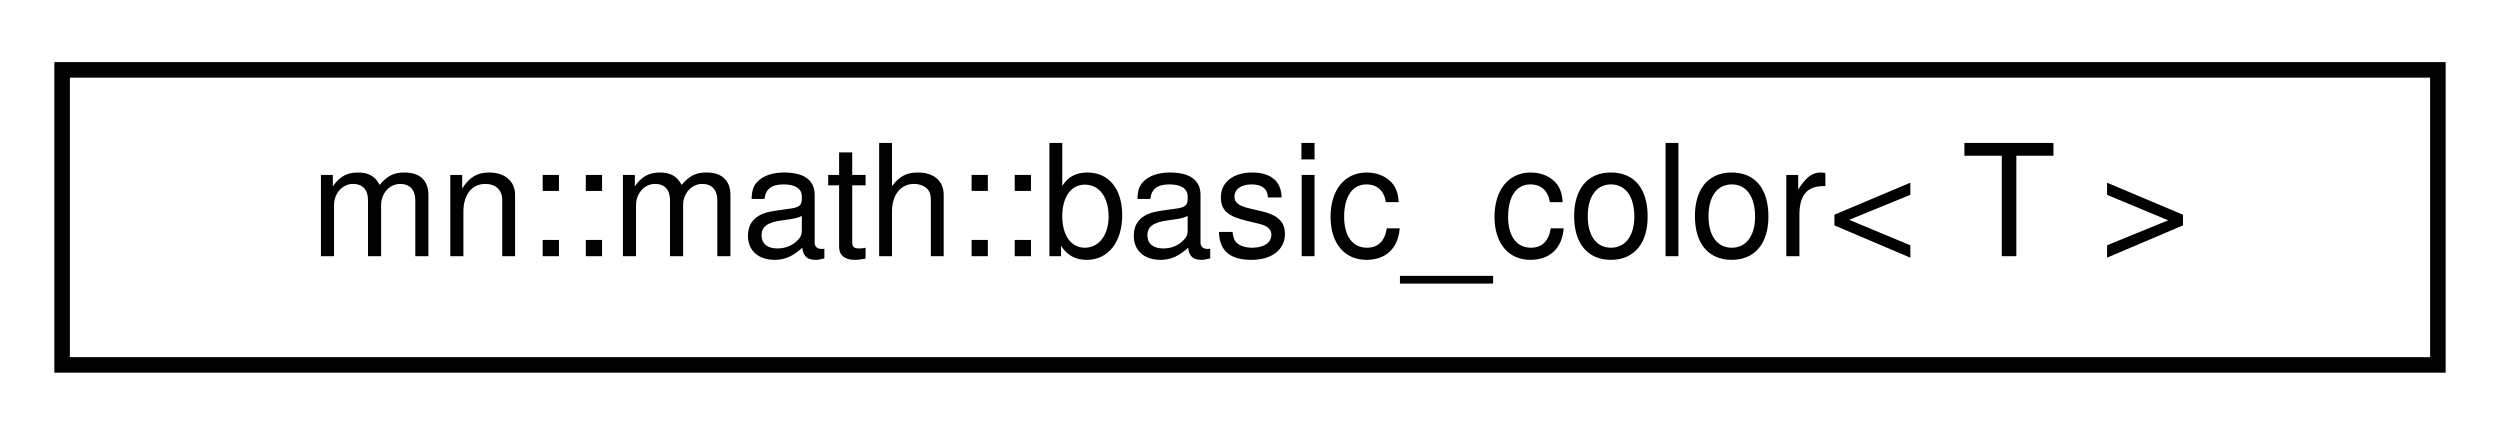
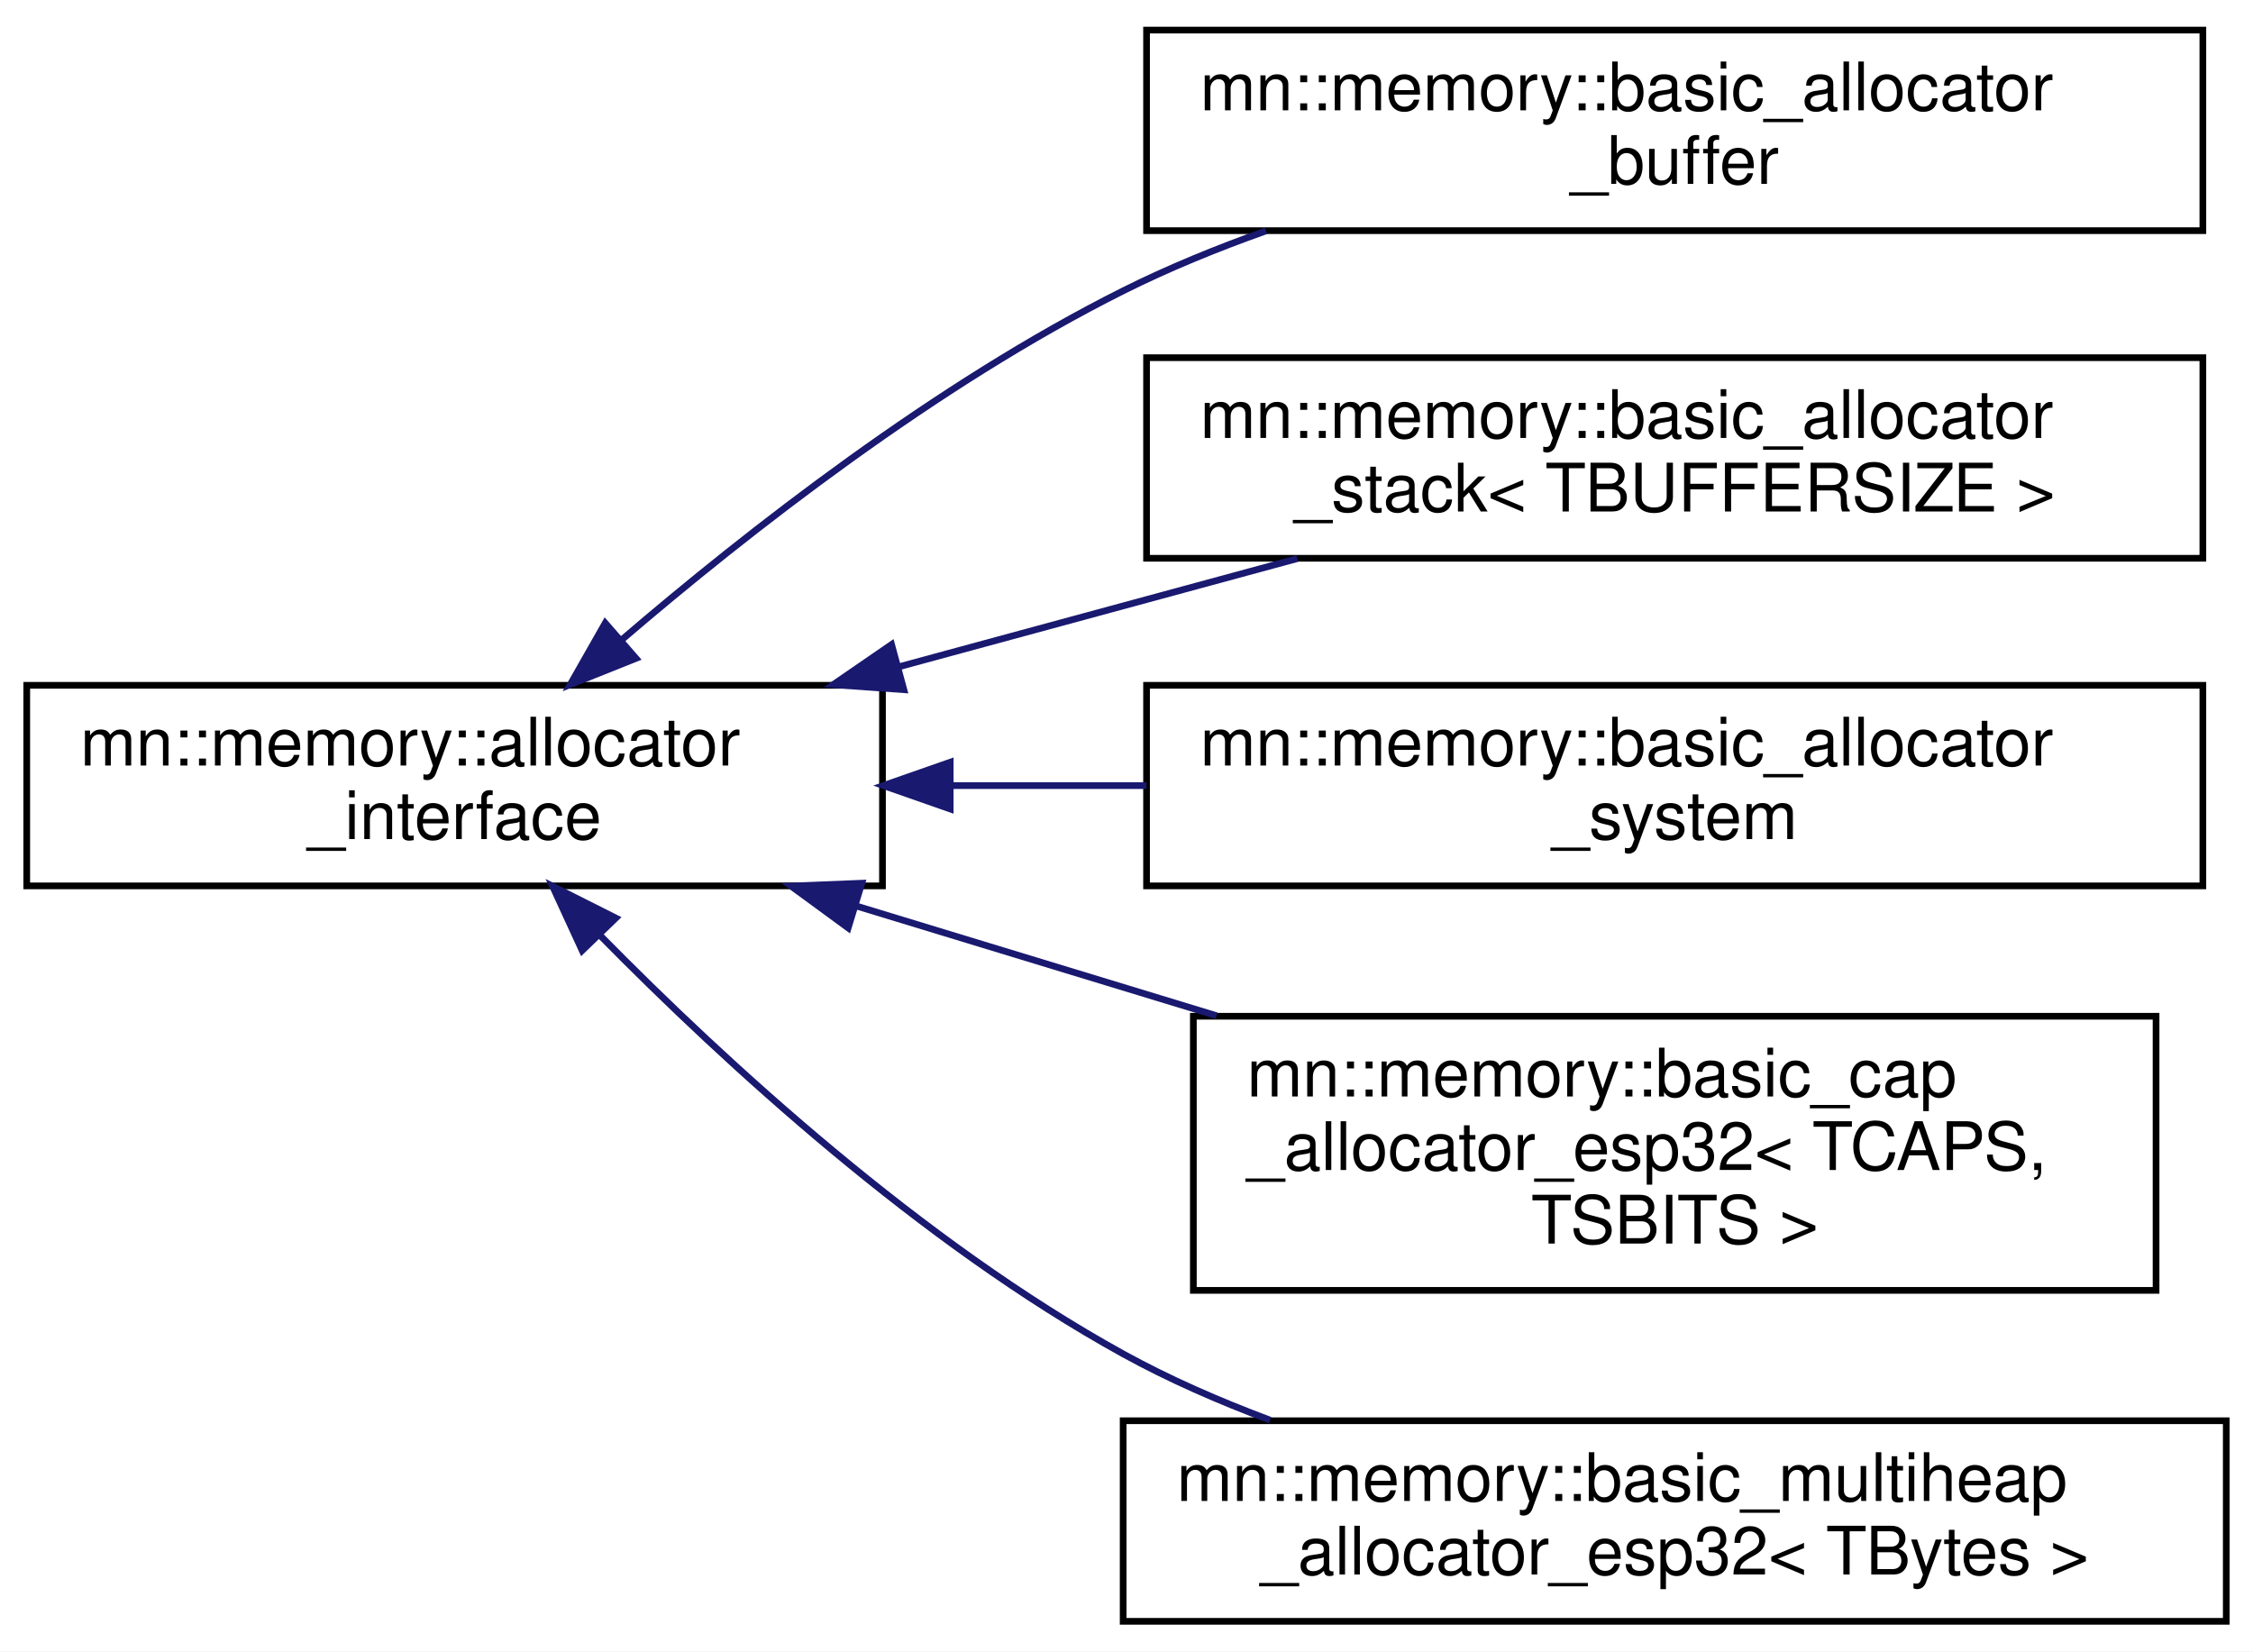
- <svg xmlns="http://www.w3.org/2000/svg" xmlns:xlink="http://www.w3.org/1999/xlink" width="161pt" height="28pt" viewBox="0.00 0.00 161.00 28.00">
-   <g id="graph0" class="graph" transform="scale(1 1) rotate(0) translate(4 24)">
-     <polygon fill="white" stroke="transparent" points="-4,4 -4,-24 157,-24 157,4 -4,4" />
+ <svg xmlns="http://www.w3.org/2000/svg" xmlns:xlink="http://www.w3.org/1999/xlink" width="337pt" height="247pt" viewBox="0.00 0.00 337.00 247.00">
+   <g id="graph0" class="graph" transform="scale(1 1) rotate(0) translate(4 243)">
+     <polygon fill="white" stroke="transparent" points="-4,4 -4,-243 333,-243 333,4 -4,4" />
    <g id="node1" class="node">
      <g id="a_node1">
-         <a xlink:href="classmn_1_1math_1_1basic__color.html" target="_top" xlink:title="A class for RGBA Color handling.">
-           <polygon fill="white" stroke="black" points="0,-0.5 0,-19.5 153,-19.5 153,-0.5 0,-0.5" />
-           <text text-anchor="middle" x="76.5" y="-7.5" font-family="Helvetica,sans-Serif" font-size="10.00">mn::math::basic_color&lt; T &gt;</text>
+         <a xlink:href="classmn_1_1memory_1_1allocator__interface.html" target="_top" xlink:title="A basic abstractet interface for all allocator in the library.">
+           <polygon fill="white" stroke="black" points="0,-110.5 0,-140.5 128,-140.5 128,-110.5 0,-110.5" />
+           <text text-anchor="start" x="8" y="-128.5" font-family="Helvetica,sans-Serif" font-size="10.00">mn::memory::allocator</text>
+           <text text-anchor="middle" x="64" y="-117.5" font-family="Helvetica,sans-Serif" font-size="10.00">_interface</text>
        </a>
      </g>
    </g>
+     <g id="node2" class="node">
+       <g id="a_node2">
+         <a xlink:href="classmn_1_1memory_1_1basic__allocator__buffer.html" target="_top" xlink:title="buffer based allocator.">
+           <polygon fill="white" stroke="black" points="167.5,-208.5 167.5,-238.5 325.5,-238.5 325.5,-208.5 167.5,-208.5" />
+           <text text-anchor="start" x="175.5" y="-226.5" font-family="Helvetica,sans-Serif" font-size="10.00">mn::memory::basic_allocator</text>
+           <text text-anchor="middle" x="246.5" y="-215.5" font-family="Helvetica,sans-Serif" font-size="10.00">_buffer</text>
+         </a>
+       </g>
+     </g>
+     <g id="edge1" class="edge">
+       <path fill="none" stroke="midnightblue" d="M88.91,-147.23C108.01,-163.61 136.13,-185.55 164,-199.5 170.73,-202.87 178.01,-205.85 185.36,-208.46" />
+       <polygon fill="midnightblue" stroke="midnightblue" points="91.13,-144.53 81.29,-140.6 86.53,-149.81 91.13,-144.53" />
+     </g>
+     <g id="node3" class="node">
+       <g id="a_node3">
+         <a xlink:href="classmn_1_1memory_1_1basic__allocator__stack.html" target="_top" xlink:title="Stack based allocator.">
+           <polygon fill="white" stroke="black" points="167.5,-159.5 167.5,-189.5 325.5,-189.5 325.5,-159.5 167.5,-159.5" />
+           <text text-anchor="start" x="175.5" y="-177.5" font-family="Helvetica,sans-Serif" font-size="10.00">mn::memory::basic_allocator</text>
+           <text text-anchor="middle" x="246.5" y="-166.5" font-family="Helvetica,sans-Serif" font-size="10.00">_stack&lt; TBUFFERSIZE &gt;</text>
+         </a>
+       </g>
+     </g>
+     <g id="edge2" class="edge">
+       <path fill="none" stroke="midnightblue" d="M130.38,-143.25C149.94,-148.56 171.2,-154.33 190.05,-159.45" />
+       <polygon fill="midnightblue" stroke="midnightblue" points="131.2,-139.84 120.63,-140.6 129.36,-146.6 131.2,-139.84" />
+     </g>
+     <g id="node4" class="node">
+       <g id="a_node4">
+         <a xlink:href="classmn_1_1memory_1_1basic__allocator__system.html" target="_top" xlink:title=" ">
+           <polygon fill="white" stroke="black" points="167.5,-110.5 167.5,-140.5 325.5,-140.5 325.5,-110.5 167.5,-110.5" />
+           <text text-anchor="start" x="175.5" y="-128.5" font-family="Helvetica,sans-Serif" font-size="10.00">mn::memory::basic_allocator</text>
+           <text text-anchor="middle" x="246.5" y="-117.5" font-family="Helvetica,sans-Serif" font-size="10.00">_system</text>
+         </a>
+       </g>
+     </g>
+     <g id="edge3" class="edge">
+       <path fill="none" stroke="midnightblue" d="M138.4,-125.5C147.98,-125.5 157.83,-125.5 167.48,-125.5" />
+       <polygon fill="midnightblue" stroke="midnightblue" points="138.13,-122 128.13,-125.5 138.13,-129 138.13,-122" />
+     </g>
+     <g id="node5" class="node">
+       <g id="a_node5">
+         <a xlink:href="classmn_1_1memory_1_1basic__cap__allocator__esp32.html" target="_top" xlink:title=" ">
+           <polygon fill="white" stroke="black" points="174.5,-50 174.5,-91 318.5,-91 318.5,-50 174.5,-50" />
+           <text text-anchor="start" x="182.5" y="-79" font-family="Helvetica,sans-Serif" font-size="10.00">mn::memory::basic_cap</text>
+           <text text-anchor="start" x="182.5" y="-68" font-family="Helvetica,sans-Serif" font-size="10.00">_allocator_esp32&lt; TCAPS,</text>
+           <text text-anchor="middle" x="246.5" y="-57" font-family="Helvetica,sans-Serif" font-size="10.00"> TSBITS &gt;</text>
+         </a>
+       </g>
+     </g>
+     <g id="edge4" class="edge">
+       <path fill="none" stroke="midnightblue" d="M124.22,-107.45C141.41,-102.22 160.31,-96.46 177.97,-91.08" />
+       <polygon fill="midnightblue" stroke="midnightblue" points="122.87,-104.21 114.32,-110.47 124.91,-110.9 122.87,-104.21" />
+     </g>
+     <g id="node6" class="node">
+       <g id="a_node6">
+         <a xlink:href="classmn_1_1memory_1_1basic__multiheap__allocator__esp32.html" target="_top" xlink:title=" ">
+           <polygon fill="white" stroke="black" points="164,-0.5 164,-30.5 329,-30.5 329,-0.5 164,-0.5" />
+           <text text-anchor="start" x="172" y="-18.5" font-family="Helvetica,sans-Serif" font-size="10.00">mn::memory::basic_multiheap</text>
+           <text text-anchor="middle" x="246.5" y="-7.5" font-family="Helvetica,sans-Serif" font-size="10.00">_allocator_esp32&lt; TBytes &gt;</text>
+         </a>
+       </g>
+     </g>
+     <g id="edge5" class="edge">
+       <path fill="none" stroke="midnightblue" d="M85.79,-103.06C104.57,-83.98 133.83,-57.12 164,-40.5 170.87,-36.71 178.39,-33.43 185.99,-30.59" />
+       <polygon fill="midnightblue" stroke="midnightblue" points="83.08,-100.83 78.65,-110.45 88.11,-105.69 83.08,-100.83" />
+     </g>
  </g>
</svg>
